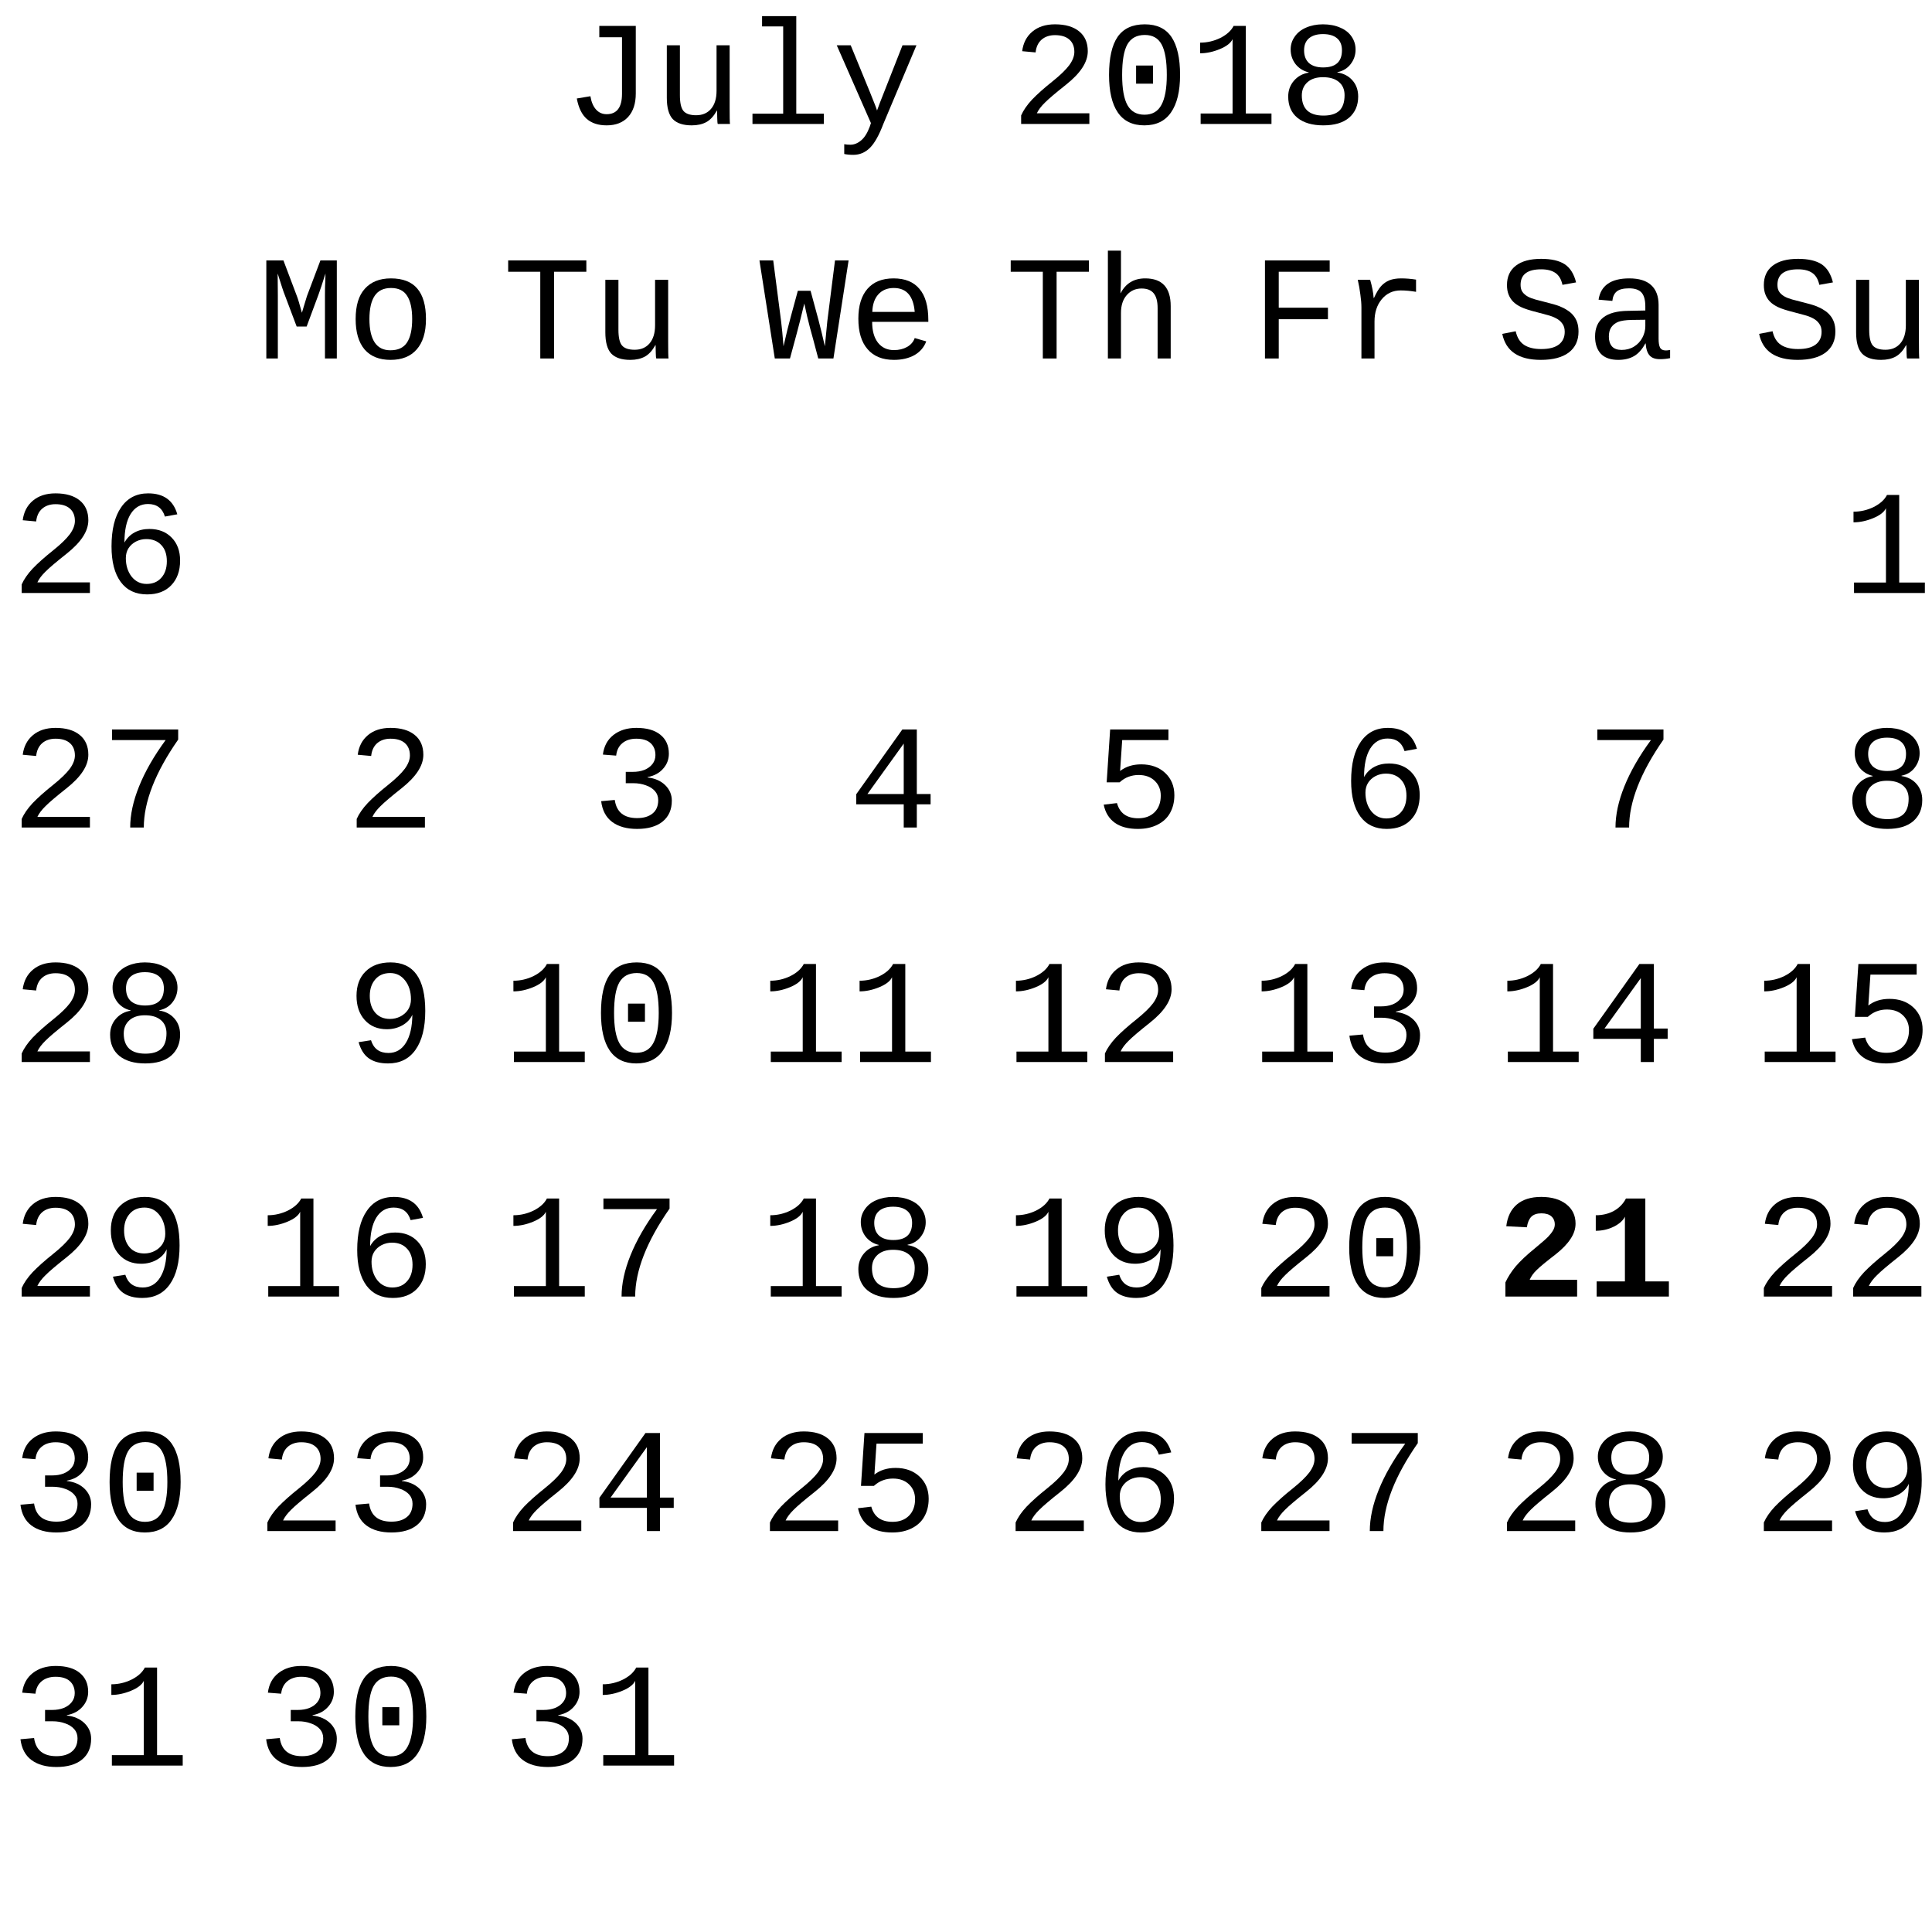
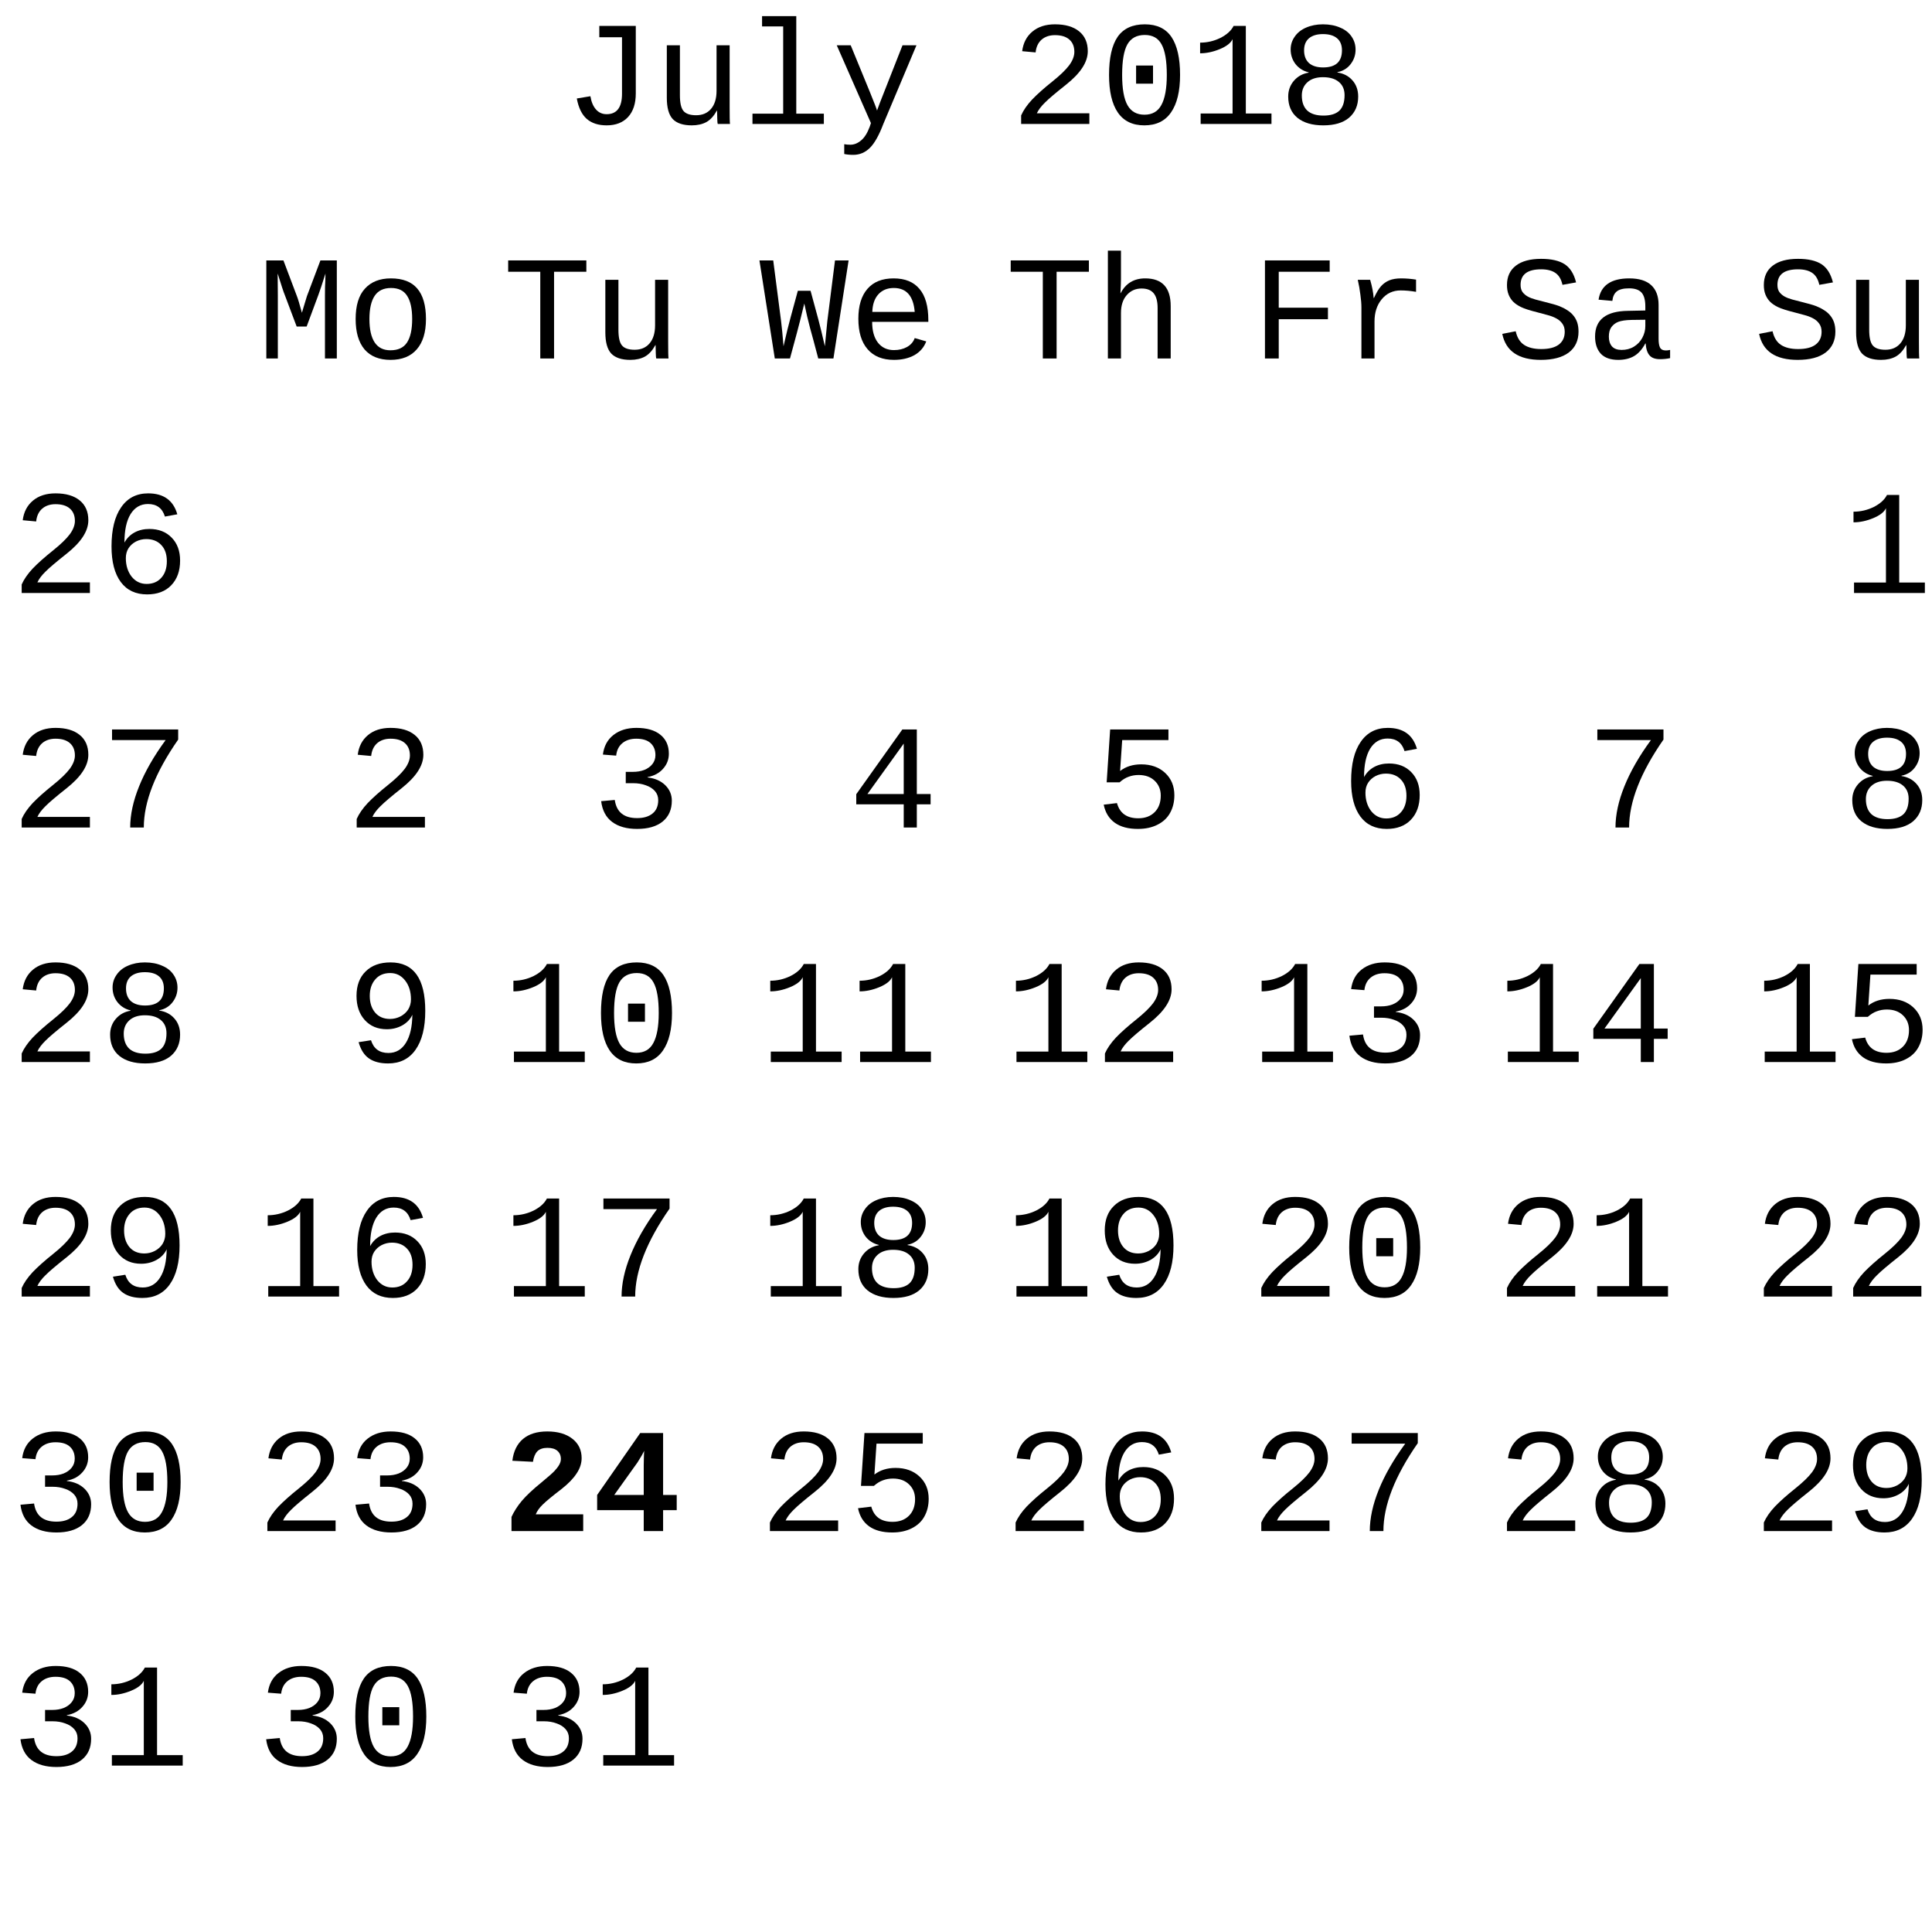
<svg xmlns="http://www.w3.org/2000/svg" xmlns:xlink="http://www.w3.org/1999/xlink" width="173pt" height="173pt" viewBox="0 0 173 173" version="1.1">
  <defs>
    <g>
      <symbol overflow="visible" id="glyph0-0">
        <path style="stroke:none;" d="M 0.828 0 L 0.828 -4.875 L 5.844 -4.875 L 5.844 0 Z M 5 -4.047 L 1.672 -4.047 L 1.672 -0.844 L 5 -0.844 Z M 5 -4.047 " />
      </symbol>
      <symbol overflow="visible" id="glyph0-1">
        <path style="stroke:none;" d="M 6.422 -2.734 C 6.422 -1.828 6.191 -1.125 5.734 -0.625 C 5.273 -0.125 4.633 0.125 3.812 0.125 C 3.07 0.125 2.477 -0.066 2.031 -0.453 C 1.594 -0.836 1.297 -1.445 1.141 -2.281 L 2.359 -2.484 C 2.441 -1.973 2.609 -1.578 2.859 -1.297 C 3.109 -1.016 3.426 -0.875 3.812 -0.875 C 4.727 -0.875 5.188 -1.484 5.188 -2.703 L 5.188 -7.766 L 3.156 -7.766 L 3.156 -8.781 L 6.422 -8.781 Z M 6.422 -2.734 " />
      </symbol>
      <symbol overflow="visible" id="glyph0-2">
        <path style="stroke:none;" d="M 2.375 -7.047 L 2.375 -2.578 C 2.375 -1.898 2.477 -1.43 2.688 -1.172 C 2.906 -0.91 3.285 -0.781 3.828 -0.781 C 4.391 -0.781 4.832 -0.969 5.156 -1.344 C 5.488 -1.727 5.656 -2.27 5.656 -2.969 L 5.656 -7.047 L 6.828 -7.047 L 6.828 -1.5 C 6.828 -0.676 6.836 -0.176 6.859 0 L 5.766 0 C 5.754 -0.02 5.742 -0.078 5.734 -0.172 C 5.734 -0.266 5.727 -0.375 5.719 -0.5 C 5.719 -0.625 5.711 -0.859 5.703 -1.203 L 5.688 -1.203 C 5.414 -0.711 5.102 -0.367 4.75 -0.172 C 4.395 0.023 3.957 0.125 3.438 0.125 C 2.664 0.125 2.098 -0.062 1.734 -0.438 C 1.379 -0.82 1.203 -1.457 1.203 -2.344 L 1.203 -7.047 Z M 2.375 -7.047 " />
      </symbol>
      <symbol overflow="visible" id="glyph0-3">
        <path style="stroke:none;" d="M 4.797 -0.922 L 7.266 -0.922 L 7.266 0 L 0.875 0 L 0.875 -0.922 L 3.625 -0.922 L 3.625 -8.734 L 1.734 -8.734 L 1.734 -9.656 L 4.797 -9.656 Z M 4.797 -0.922 " />
      </symbol>
      <symbol overflow="visible" id="glyph0-4">
        <path style="stroke:none;" d="M 1.906 2.766 C 1.582 2.766 1.312 2.738 1.094 2.688 L 1.094 1.812 C 1.258 1.844 1.441 1.859 1.641 1.859 C 1.984 1.859 2.305 1.727 2.609 1.469 C 2.91 1.219 3.164 0.812 3.375 0.25 L 3.484 -0.078 L 0.422 -7.047 L 1.672 -7.047 L 3.391 -2.859 C 3.785 -1.891 4 -1.336 4.031 -1.203 L 4.297 -1.922 L 6.312 -7.047 L 7.562 -7.047 L 4.594 0 C 4.207 1.02 3.805 1.734 3.391 2.141 C 2.973 2.555 2.477 2.766 1.906 2.766 Z M 1.906 2.766 " />
      </symbol>
      <symbol overflow="visible" id="glyph0-5">
        <path style="stroke:none;" d="" />
      </symbol>
      <symbol overflow="visible" id="glyph0-6">
        <path style="stroke:none;" d="M 0.938 0 L 0.938 -0.766 C 1.145 -1.234 1.473 -1.707 1.922 -2.188 C 2.379 -2.664 2.992 -3.211 3.766 -3.828 C 4.453 -4.379 4.945 -4.859 5.25 -5.266 C 5.551 -5.68 5.703 -6.078 5.703 -6.453 C 5.703 -6.93 5.551 -7.301 5.25 -7.562 C 4.957 -7.82 4.531 -7.953 3.969 -7.953 C 3.477 -7.953 3.078 -7.816 2.766 -7.547 C 2.461 -7.273 2.285 -6.895 2.234 -6.406 L 1.031 -6.516 C 1.125 -7.254 1.426 -7.836 1.938 -8.266 C 2.457 -8.703 3.133 -8.922 3.969 -8.922 C 4.895 -8.922 5.613 -8.711 6.125 -8.297 C 6.645 -7.879 6.906 -7.285 6.906 -6.516 C 6.906 -6.016 6.738 -5.516 6.406 -5.016 C 6.082 -4.523 5.594 -4.02 4.938 -3.5 C 4.039 -2.789 3.422 -2.266 3.078 -1.922 C 2.734 -1.586 2.488 -1.266 2.344 -0.953 L 7.047 -0.953 L 7.047 0 Z M 0.938 0 " />
      </symbol>
      <symbol overflow="visible" id="glyph0-7">
        <path style="stroke:none;" d="M 7.172 -4.391 C 7.172 -2.922 6.898 -1.801 6.359 -1.031 C 5.828 -0.258 5.031 0.125 3.969 0.125 C 2.914 0.125 2.125 -0.258 1.594 -1.031 C 1.07 -1.801 0.812 -2.922 0.812 -4.391 C 0.812 -5.91 1.066 -7.047 1.578 -7.797 C 2.098 -8.547 2.91 -8.922 4.016 -8.922 C 5.098 -8.922 5.895 -8.539 6.406 -7.781 C 6.914 -7.02 7.172 -5.891 7.172 -4.391 Z M 5.984 -4.391 C 5.984 -5.648 5.828 -6.562 5.516 -7.125 C 5.211 -7.688 4.711 -7.969 4.016 -7.969 C 3.297 -7.969 2.773 -7.688 2.453 -7.125 C 2.141 -6.57 1.984 -5.66 1.984 -4.391 C 1.984 -3.148 2.145 -2.242 2.469 -1.672 C 2.789 -1.109 3.297 -0.828 3.984 -0.828 C 4.68 -0.828 5.188 -1.117 5.5 -1.703 C 5.82 -2.285 5.984 -3.18 5.984 -4.391 Z M 3.234 -3.609 L 3.234 -5.234 L 4.75 -5.234 L 4.75 -3.609 Z M 3.234 -3.609 " />
      </symbol>
      <symbol overflow="visible" id="glyph0-8">
        <path style="stroke:none;" d="M 1.016 0 L 1.016 -0.938 L 3.875 -0.938 L 3.875 -7.594 C 3.719 -7.25 3.336 -6.953 2.734 -6.703 C 2.129 -6.453 1.539 -6.328 0.969 -6.328 L 0.969 -7.281 C 1.602 -7.281 2.207 -7.422 2.781 -7.703 C 3.352 -7.992 3.75 -8.352 3.969 -8.781 L 5.062 -8.781 L 5.062 -0.938 L 7.359 -0.938 L 7.359 0 Z M 1.016 0 " />
      </symbol>
      <symbol overflow="visible" id="glyph0-9">
        <path style="stroke:none;" d="M 7.125 -2.453 C 7.125 -1.66 6.852 -1.031 6.312 -0.562 C 5.77 -0.102 5 0.125 4 0.125 C 3.02 0.125 2.25 -0.098 1.688 -0.547 C 1.133 -1.004 0.859 -1.641 0.859 -2.453 C 0.859 -3.004 1.031 -3.477 1.375 -3.875 C 1.719 -4.27 2.156 -4.508 2.688 -4.594 L 2.688 -4.625 C 2.207 -4.738 1.816 -4.984 1.516 -5.359 C 1.223 -5.742 1.078 -6.18 1.078 -6.672 C 1.078 -7.086 1.195 -7.469 1.438 -7.812 C 1.676 -8.164 2.016 -8.438 2.453 -8.625 C 2.898 -8.82 3.406 -8.922 3.969 -8.922 C 4.562 -8.922 5.078 -8.82 5.516 -8.625 C 5.961 -8.438 6.301 -8.172 6.531 -7.828 C 6.77 -7.484 6.891 -7.094 6.891 -6.656 C 6.891 -6.164 6.738 -5.727 6.438 -5.344 C 6.145 -4.969 5.754 -4.734 5.266 -4.641 L 5.266 -4.609 C 5.828 -4.523 6.273 -4.289 6.609 -3.906 C 6.953 -3.52 7.125 -3.035 7.125 -2.453 Z M 5.672 -6.594 C 5.672 -7.07 5.523 -7.43 5.234 -7.672 C 4.941 -7.922 4.52 -8.047 3.969 -8.047 C 3.438 -8.047 3.02 -7.922 2.719 -7.672 C 2.426 -7.422 2.281 -7.062 2.281 -6.594 C 2.281 -6.102 2.426 -5.723 2.719 -5.453 C 3.02 -5.191 3.441 -5.062 3.984 -5.062 C 5.109 -5.062 5.672 -5.57 5.672 -6.594 Z M 5.906 -2.578 C 5.906 -3.086 5.734 -3.484 5.391 -3.766 C 5.055 -4.047 4.582 -4.188 3.969 -4.188 C 3.375 -4.188 2.91 -4.035 2.578 -3.734 C 2.242 -3.43 2.078 -3.035 2.078 -2.547 C 2.078 -1.961 2.238 -1.516 2.562 -1.203 C 2.895 -0.898 3.379 -0.75 4.016 -0.75 C 4.648 -0.75 5.125 -0.895 5.438 -1.188 C 5.75 -1.488 5.906 -1.953 5.906 -2.578 Z M 5.906 -2.578 " />
      </symbol>
      <symbol overflow="visible" id="glyph0-10">
        <path style="stroke:none;" d="M 7.125 -2.906 C 7.125 -1.977 6.859 -1.238 6.328 -0.688 C 5.805 -0.145 5.086 0.125 4.172 0.125 C 3.148 0.125 2.363 -0.242 1.812 -0.984 C 1.258 -1.734 0.984 -2.797 0.984 -4.172 C 0.984 -5.68 1.27 -6.848 1.844 -7.672 C 2.414 -8.504 3.223 -8.922 4.266 -8.922 C 5.648 -8.922 6.52 -8.297 6.875 -7.047 L 5.766 -6.844 C 5.535 -7.594 5.031 -7.969 4.25 -7.969 C 3.582 -7.969 3.062 -7.664 2.688 -7.062 C 2.32 -6.457 2.141 -5.609 2.141 -4.516 C 2.359 -4.91 2.66 -5.211 3.047 -5.422 C 3.43 -5.629 3.875 -5.734 4.375 -5.734 C 5.207 -5.734 5.875 -5.473 6.375 -4.953 C 6.875 -4.441 7.125 -3.758 7.125 -2.906 Z M 5.938 -2.844 C 5.938 -3.469 5.77 -3.953 5.438 -4.297 C 5.113 -4.648 4.664 -4.828 4.094 -4.828 C 3.77 -4.828 3.461 -4.754 3.172 -4.609 C 2.891 -4.461 2.664 -4.258 2.5 -4 C 2.344 -3.75 2.266 -3.457 2.266 -3.125 C 2.266 -2.469 2.438 -1.914 2.781 -1.469 C 3.133 -1.031 3.582 -0.812 4.125 -0.812 C 4.676 -0.812 5.113 -0.992 5.438 -1.359 C 5.77 -1.723 5.938 -2.219 5.938 -2.844 Z M 5.938 -2.844 " />
      </symbol>
      <symbol overflow="visible" id="glyph0-11">
        <path style="stroke:none;" d="M 7.344 -2.406 C 7.344 -1.602 7.051 -0.977 6.469 -0.531 C 5.883 -0.094 5.051 0.125 3.969 0.125 C 1.988 0.125 0.836 -0.648 0.516 -2.203 L 1.719 -2.438 C 1.844 -1.875 2.094 -1.469 2.469 -1.219 C 2.852 -0.969 3.363 -0.844 4 -0.844 C 4.688 -0.844 5.207 -0.973 5.562 -1.234 C 5.926 -1.504 6.109 -1.891 6.109 -2.391 C 6.109 -2.691 6.035 -2.938 5.891 -3.125 C 5.754 -3.32 5.57 -3.477 5.344 -3.594 C 5.113 -3.719 4.852 -3.816 4.562 -3.891 C 4.27 -3.973 3.977 -4.051 3.688 -4.125 C 2.988 -4.301 2.488 -4.461 2.188 -4.609 C 1.895 -4.754 1.66 -4.914 1.484 -5.094 C 1.305 -5.281 1.172 -5.492 1.078 -5.734 C 0.984 -5.973 0.938 -6.254 0.938 -6.578 C 0.938 -7.328 1.203 -7.906 1.734 -8.312 C 2.266 -8.719 3.02 -8.922 4 -8.922 C 4.914 -8.922 5.617 -8.758 6.109 -8.438 C 6.598 -8.113 6.938 -7.57 7.125 -6.812 L 5.906 -6.594 C 5.801 -7.082 5.594 -7.438 5.281 -7.656 C 4.969 -7.875 4.539 -7.984 4 -7.984 C 2.77 -7.984 2.156 -7.52 2.156 -6.594 C 2.156 -6.332 2.211 -6.117 2.328 -5.953 C 2.441 -5.797 2.598 -5.66 2.797 -5.547 C 2.992 -5.441 3.223 -5.352 3.484 -5.281 C 3.742 -5.219 4.023 -5.145 4.328 -5.062 C 4.93 -4.914 5.363 -4.789 5.625 -4.688 C 5.895 -4.582 6.129 -4.461 6.328 -4.328 C 6.535 -4.203 6.711 -4.051 6.859 -3.875 C 7.016 -3.695 7.133 -3.488 7.219 -3.25 C 7.301 -3.008 7.344 -2.727 7.344 -2.406 Z M 7.344 -2.406 " />
      </symbol>
      <symbol overflow="visible" id="glyph0-12">
        <path style="stroke:none;" d="M 6.953 -7.875 C 4.898 -4.926 3.875 -2.301 3.875 0 L 2.656 0 C 2.656 -1.145 2.922 -2.375 3.453 -3.688 C 3.984 -5.008 4.773 -6.391 5.828 -7.828 L 1.031 -7.828 L 1.031 -8.781 L 6.953 -8.781 Z M 6.953 -7.875 " />
      </symbol>
      <symbol overflow="visible" id="glyph0-13">
        <path style="stroke:none;" d="M 6.094 0 L 6.094 -5.656 C 6.094 -6.238 6.102 -6.672 6.125 -6.953 L 6.141 -7.609 C 5.859 -6.711 5.648 -6.082 5.516 -5.719 L 4.453 -2.859 L 3.562 -2.859 L 2.484 -5.719 C 2.398 -5.914 2.191 -6.547 1.859 -7.609 L 1.875 -5.656 L 1.875 0 L 0.844 0 L 0.844 -8.781 L 2.375 -8.781 L 3.578 -5.594 C 3.672 -5.363 3.82 -4.863 4.031 -4.094 L 4.203 -4.672 L 4.484 -5.594 L 5.688 -8.781 L 7.156 -8.781 L 7.156 0 Z M 6.094 0 " />
      </symbol>
      <symbol overflow="visible" id="glyph0-14">
        <path style="stroke:none;" d="M 7.141 -3.531 C 7.141 -2.344 6.863 -1.438 6.312 -0.812 C 5.77 -0.188 4.988 0.125 3.969 0.125 C 2.957 0.125 2.18 -0.188 1.641 -0.812 C 1.109 -1.445 0.844 -2.352 0.844 -3.531 C 0.844 -4.738 1.117 -5.645 1.672 -6.25 C 2.223 -6.863 3 -7.172 4 -7.172 C 5.062 -7.172 5.848 -6.867 6.359 -6.266 C 6.879 -5.66 7.141 -4.75 7.141 -3.531 Z M 5.906 -3.531 C 5.906 -4.457 5.754 -5.148 5.453 -5.609 C 5.16 -6.078 4.68 -6.312 4.016 -6.312 C 3.348 -6.312 2.859 -6.078 2.547 -5.609 C 2.234 -5.141 2.078 -4.445 2.078 -3.531 C 2.078 -2.613 2.234 -1.914 2.547 -1.438 C 2.859 -0.969 3.328 -0.734 3.953 -0.734 C 4.641 -0.734 5.133 -0.961 5.438 -1.422 C 5.75 -1.891 5.906 -2.594 5.906 -3.531 Z M 5.906 -3.531 " />
      </symbol>
      <symbol overflow="visible" id="glyph0-15">
        <path style="stroke:none;" d="M 4.609 -7.766 L 4.609 0 L 3.375 0 L 3.375 -7.766 L 0.5 -7.766 L 0.5 -8.781 L 7.5 -8.781 L 7.5 -7.766 Z M 4.609 -7.766 " />
      </symbol>
      <symbol overflow="visible" id="glyph0-16">
        <path style="stroke:none;" d="M 7.156 -2.406 C 7.156 -1.602 6.879 -0.977 6.328 -0.531 C 5.785 -0.094 5.023 0.125 4.047 0.125 C 3.117 0.125 2.375 -0.082 1.812 -0.5 C 1.258 -0.914 0.93 -1.535 0.828 -2.359 L 2.047 -2.469 C 2.203 -1.383 2.867 -0.844 4.047 -0.844 C 4.629 -0.844 5.086 -0.977 5.422 -1.25 C 5.766 -1.52 5.938 -1.922 5.938 -2.453 C 5.938 -2.773 5.836 -3.047 5.641 -3.266 C 5.441 -3.492 5.172 -3.664 4.828 -3.781 C 4.492 -3.906 4.117 -3.969 3.703 -3.969 L 3.031 -3.969 L 3.031 -4.984 L 3.672 -4.984 C 4.047 -4.984 4.383 -5.039 4.688 -5.156 C 5 -5.281 5.242 -5.457 5.422 -5.688 C 5.598 -5.914 5.688 -6.18 5.688 -6.484 C 5.688 -6.941 5.539 -7.301 5.25 -7.562 C 4.969 -7.82 4.539 -7.953 3.969 -7.953 C 3.457 -7.953 3.039 -7.816 2.719 -7.547 C 2.406 -7.285 2.223 -6.914 2.172 -6.438 L 0.984 -6.531 C 1.078 -7.281 1.391 -7.863 1.922 -8.281 C 2.461 -8.707 3.148 -8.922 3.984 -8.922 C 4.91 -8.922 5.625 -8.719 6.125 -8.312 C 6.633 -7.906 6.891 -7.336 6.891 -6.609 C 6.891 -6.098 6.719 -5.648 6.375 -5.266 C 6.039 -4.879 5.578 -4.629 4.984 -4.516 L 4.984 -4.484 C 5.641 -4.41 6.164 -4.18 6.562 -3.797 C 6.957 -3.41 7.156 -2.945 7.156 -2.406 Z M 7.156 -2.406 " />
      </symbol>
      <symbol overflow="visible" id="glyph0-17">
        <path style="stroke:none;" d="M 6.625 0 L 5.266 0 C 4.953 -1.195 4.707 -2.109 4.531 -2.734 C 4.363 -3.359 4.191 -4.086 4.016 -4.922 C 3.879 -4.379 3.758 -3.891 3.656 -3.453 C 3.551 -3.016 3.242 -1.863 2.734 0 L 1.375 0 L 0 -8.781 L 1.234 -8.781 L 1.938 -3.344 C 2.008 -2.781 2.082 -2.031 2.156 -1.094 C 2.289 -1.688 2.406 -2.176 2.5 -2.562 C 2.594 -2.957 2.906 -4.125 3.438 -6.062 L 4.578 -6.062 C 4.879 -4.957 5.113 -4.094 5.281 -3.469 C 5.445 -2.844 5.641 -2.051 5.859 -1.094 L 6.078 -3.344 L 6.766 -8.781 L 7.984 -8.781 Z M 6.625 0 " />
      </symbol>
      <symbol overflow="visible" id="glyph0-18">
        <path style="stroke:none;" d="M 2.094 -3.281 C 2.094 -2.488 2.266 -1.867 2.609 -1.422 C 2.961 -0.973 3.441 -0.75 4.047 -0.75 C 4.492 -0.75 4.883 -0.844 5.219 -1.031 C 5.562 -1.227 5.789 -1.492 5.906 -1.828 L 6.938 -1.531 C 6.738 -1 6.383 -0.586 5.875 -0.297 C 5.363 -0.016 4.754 0.125 4.047 0.125 C 3.023 0.125 2.238 -0.191 1.688 -0.828 C 1.133 -1.461 0.859 -2.375 0.859 -3.562 C 0.859 -4.719 1.129 -5.609 1.672 -6.234 C 2.211 -6.859 2.992 -7.172 4.016 -7.172 C 5.035 -7.172 5.805 -6.859 6.328 -6.234 C 6.859 -5.617 7.125 -4.68 7.125 -3.422 L 7.125 -3.281 Z M 4.031 -6.312 C 3.445 -6.312 2.984 -6.117 2.641 -5.734 C 2.305 -5.359 2.129 -4.836 2.109 -4.172 L 5.906 -4.172 C 5.789 -5.598 5.164 -6.312 4.031 -6.312 Z M 4.031 -6.312 " />
      </symbol>
      <symbol overflow="visible" id="glyph0-19">
        <path style="stroke:none;" d="M 6.094 -2.078 L 6.094 0 L 4.922 0 L 4.922 -2.078 L 0.672 -2.078 L 0.672 -2.984 L 4.797 -8.781 L 6.094 -8.781 L 6.094 -3 L 7.328 -3 L 7.328 -2.078 Z M 4.922 -7.516 L 1.672 -3 L 4.922 -3 Z M 4.922 -7.516 " />
      </symbol>
      <symbol overflow="visible" id="glyph0-20">
        <path style="stroke:none;" d="M 1.203 -9.656 L 2.375 -9.656 L 2.375 -7.125 C 2.375 -6.863 2.359 -6.438 2.328 -5.844 L 2.344 -5.844 C 2.801 -6.727 3.535 -7.172 4.547 -7.172 C 6.066 -7.172 6.828 -6.344 6.828 -4.688 L 6.828 0 L 5.656 0 L 5.656 -4.516 C 5.656 -5.109 5.539 -5.547 5.312 -5.828 C 5.082 -6.117 4.719 -6.266 4.219 -6.266 C 3.676 -6.266 3.234 -6.066 2.891 -5.672 C 2.547 -5.285 2.375 -4.754 2.375 -4.078 L 2.375 0 L 1.203 0 Z M 1.203 -9.656 " />
      </symbol>
      <symbol overflow="visible" id="glyph0-21">
        <path style="stroke:none;" d="M 7.156 -2.891 C 7.156 -2.285 7.023 -1.754 6.766 -1.297 C 6.516 -0.848 6.141 -0.5 5.641 -0.25 C 5.148 0 4.566 0.125 3.891 0.125 C 3.035 0.125 2.348 -0.055 1.828 -0.422 C 1.305 -0.797 0.973 -1.336 0.828 -2.047 L 2.016 -2.188 C 2.266 -1.281 2.898 -0.828 3.922 -0.828 C 4.535 -0.828 5.023 -1.008 5.391 -1.375 C 5.754 -1.738 5.938 -2.234 5.938 -2.859 C 5.938 -3.398 5.754 -3.844 5.391 -4.188 C 5.035 -4.531 4.555 -4.703 3.953 -4.703 C 3.629 -4.703 3.332 -4.648 3.062 -4.547 C 2.789 -4.453 2.52 -4.285 2.25 -4.047 L 1.094 -4.047 L 1.406 -8.781 L 6.625 -8.781 L 6.625 -7.828 L 2.484 -7.828 L 2.297 -5.062 C 2.805 -5.457 3.438 -5.656 4.188 -5.656 C 5.07 -5.656 5.785 -5.398 6.328 -4.891 C 6.879 -4.379 7.156 -3.711 7.156 -2.891 Z M 7.156 -2.891 " />
      </symbol>
      <symbol overflow="visible" id="glyph0-22">
        <path style="stroke:none;" d="M 2.5 -7.766 L 2.5 -4.547 L 6.906 -4.547 L 6.906 -3.516 L 2.5 -3.516 L 2.5 0 L 1.266 0 L 1.266 -8.781 L 7.062 -8.781 L 7.062 -7.766 Z M 2.5 -7.766 " />
      </symbol>
      <symbol overflow="visible" id="glyph0-23">
        <path style="stroke:none;" d="M 6.797 -5.969 C 6.316 -6.051 5.859 -6.094 5.422 -6.094 C 4.723 -6.094 4.156 -5.828 3.719 -5.297 C 3.289 -4.773 3.078 -4.113 3.078 -3.312 L 3.078 0 L 1.906 0 L 1.906 -4.562 C 1.906 -4.895 1.875 -5.281 1.812 -5.719 C 1.758 -6.164 1.68 -6.609 1.578 -7.047 L 2.688 -7.047 C 2.863 -6.441 2.969 -5.898 3 -5.422 L 3.031 -5.422 C 3.25 -5.898 3.461 -6.254 3.672 -6.484 C 3.879 -6.711 4.125 -6.883 4.406 -7 C 4.695 -7.113 5.047 -7.172 5.453 -7.172 C 5.91 -7.172 6.359 -7.133 6.797 -7.062 Z M 6.797 -5.969 " />
      </symbol>
      <symbol overflow="visible" id="glyph0-24">
        <path style="stroke:none;" d="M 7.172 -0.719 C 7.273 -0.719 7.398 -0.734 7.547 -0.766 L 7.547 -0.031 C 7.254 0.031 6.953 0.062 6.641 0.062 C 6.211 0.062 5.898 -0.051 5.703 -0.281 C 5.504 -0.508 5.391 -0.863 5.359 -1.344 L 5.328 -1.344 C 5.047 -0.82 4.711 -0.445 4.328 -0.219 C 3.941 0.008 3.469 0.125 2.906 0.125 C 2.219 0.125 1.695 -0.055 1.344 -0.422 C 1 -0.797 0.828 -1.312 0.828 -1.969 C 0.828 -3.477 1.812 -4.242 3.781 -4.266 L 5.328 -4.297 L 5.328 -4.672 C 5.328 -5.242 5.211 -5.656 4.984 -5.906 C 4.754 -6.156 4.383 -6.281 3.875 -6.281 C 3.363 -6.281 2.992 -6.188 2.766 -6 C 2.547 -5.82 2.414 -5.539 2.375 -5.156 L 1.141 -5.266 C 1.336 -6.535 2.254 -7.172 3.891 -7.172 C 4.766 -7.172 5.422 -6.969 5.859 -6.562 C 6.297 -6.156 6.516 -5.566 6.516 -4.797 L 6.516 -1.766 C 6.516 -1.422 6.555 -1.16 6.641 -0.984 C 6.734 -0.805 6.91 -0.719 7.172 -0.719 Z M 3.203 -0.766 C 3.617 -0.766 3.988 -0.863 4.312 -1.062 C 4.633 -1.258 4.883 -1.523 5.062 -1.859 C 5.238 -2.191 5.328 -2.535 5.328 -2.891 L 5.328 -3.469 L 4.094 -3.453 C 3.57 -3.441 3.176 -3.383 2.906 -3.281 C 2.645 -3.176 2.438 -3.016 2.281 -2.797 C 2.133 -2.586 2.062 -2.305 2.062 -1.953 C 2.062 -1.586 2.156 -1.297 2.344 -1.078 C 2.539 -0.867 2.828 -0.766 3.203 -0.766 Z M 3.203 -0.766 " />
      </symbol>
      <symbol overflow="visible" id="glyph0-25">
        <path style="stroke:none;" d="M 7.078 -4.578 C 7.078 -3.078 6.785 -1.914 6.203 -1.094 C 5.629 -0.281 4.812 0.125 3.75 0.125 C 3.039 0.125 2.469 -0.023 2.031 -0.328 C 1.602 -0.629 1.297 -1.113 1.109 -1.781 L 2.219 -1.953 C 2.457 -1.191 2.977 -0.812 3.781 -0.812 C 4.445 -0.812 4.969 -1.113 5.344 -1.719 C 5.719 -2.32 5.91 -3.16 5.922 -4.234 C 5.742 -3.836 5.441 -3.52 5.016 -3.281 C 4.598 -3.051 4.141 -2.938 3.641 -2.938 C 2.816 -2.938 2.156 -3.211 1.656 -3.766 C 1.164 -4.316 0.922 -5.035 0.922 -5.922 C 0.922 -6.848 1.191 -7.578 1.734 -8.109 C 2.273 -8.648 3.02 -8.922 3.969 -8.922 C 6.039 -8.922 7.078 -7.473 7.078 -4.578 Z M 5.797 -5.609 C 5.797 -6.305 5.617 -6.875 5.266 -7.312 C 4.922 -7.75 4.477 -7.969 3.938 -7.969 C 3.363 -7.969 2.914 -7.773 2.594 -7.391 C 2.27 -7.016 2.109 -6.523 2.109 -5.922 C 2.109 -5.305 2.27 -4.805 2.594 -4.422 C 2.914 -4.047 3.359 -3.859 3.922 -3.859 C 4.242 -3.859 4.551 -3.93 4.844 -4.078 C 5.145 -4.234 5.379 -4.441 5.547 -4.703 C 5.711 -4.973 5.797 -5.273 5.797 -5.609 Z M 5.797 -5.609 " />
      </symbol>
      <symbol overflow="visible" id="glyph1-0">
        <path style="stroke:none;" d="M 0.828 0 L 0.828 -4.891 L 5.844 -4.891 L 5.844 0 Z M 5 -4.047 L 1.672 -4.047 L 1.672 -0.844 L 5 -0.844 Z M 5 -4.047 " />
      </symbol>
      <symbol overflow="visible" id="glyph1-1">
        <path style="stroke:none;" d="M 0.797 0 L 0.797 -1.266 C 1.016 -1.742 1.32 -2.223 1.719 -2.703 C 2.125 -3.18 2.711 -3.734 3.484 -4.359 C 4.078 -4.848 4.461 -5.188 4.641 -5.375 C 4.816 -5.562 4.957 -5.742 5.062 -5.922 C 5.164 -6.098 5.219 -6.273 5.219 -6.453 C 5.219 -6.766 5.113 -7.008 4.906 -7.188 C 4.707 -7.363 4.41 -7.453 4.016 -7.453 C 3.617 -7.453 3.316 -7.348 3.109 -7.141 C 2.91 -6.93 2.781 -6.617 2.719 -6.203 L 0.875 -6.297 C 0.977 -7.148 1.297 -7.801 1.828 -8.25 C 2.359 -8.695 3.082 -8.922 4 -8.922 C 4.945 -8.922 5.695 -8.703 6.25 -8.266 C 6.801 -7.836 7.078 -7.258 7.078 -6.531 C 7.078 -6.062 6.926 -5.602 6.625 -5.156 C 6.332 -4.707 5.891 -4.25 5.297 -3.781 C 4.453 -3.133 3.883 -2.664 3.594 -2.375 C 3.301 -2.094 3.094 -1.801 2.969 -1.5 L 7.219 -1.5 L 7.219 0 Z M 0.797 0 " />
      </symbol>
      <symbol overflow="visible" id="glyph1-2">
-         <path style="stroke:none;" d="M 0.969 0 L 0.969 -1.359 L 3.5 -1.359 L 3.5 -7.156 C 3.332 -6.801 2.992 -6.5 2.484 -6.25 C 1.984 -6.008 1.453 -5.891 0.891 -5.891 L 0.891 -7.281 C 1.492 -7.281 2.035 -7.41 2.516 -7.672 C 2.992 -7.941 3.352 -8.312 3.594 -8.781 L 5.328 -8.781 L 5.328 -1.359 L 7.438 -1.359 L 7.438 0 Z M 0.969 0 " />
+         <path style="stroke:none;" d="M 6.375 -1.875 L 6.375 0 L 4.641 0 L 4.641 -1.875 L 0.469 -1.875 L 0.469 -3.234 L 4.328 -8.781 L 6.375 -8.781 L 6.375 -3.234 L 7.594 -3.234 L 7.594 -1.875 Z M 4.641 -5.906 C 4.641 -6.133 4.645 -6.383 4.656 -6.656 C 4.664 -6.938 4.676 -7.113 4.688 -7.188 C 4.57 -6.945 4.367 -6.598 4.078 -6.141 L 2 -3.234 L 4.641 -3.234 Z M 4.641 -5.906 " />
      </symbol>
    </g>
  </defs>
  <g id="surface2">
    <g style="fill:rgb(0%,0%,0%);fill-opacity:1;">
      <use xlink:href="#glyph0-1" x="50.509" y="11.1" />
      <use xlink:href="#glyph0-2" x="58.507" y="11.1" />
      <use xlink:href="#glyph0-3" x="66.505" y="11.1" />
      <use xlink:href="#glyph0-4" x="74.503" y="11.1" />
      <use xlink:href="#glyph0-5" x="82.501" y="11.1" />
      <use xlink:href="#glyph0-6" x="90.499" y="11.1" />
      <use xlink:href="#glyph0-7" x="98.497" y="11.1" />
      <use xlink:href="#glyph0-8" x="106.495" y="11.1" />
      <use xlink:href="#glyph0-9" x="114.493" y="11.1" />
    </g>
    <g style="fill:rgb(0%,0%,0%);fill-opacity:1;">
      <use xlink:href="#glyph0-6" x="1.004" y="53.1" />
      <use xlink:href="#glyph0-10" x="9.002" y="53.1" />
    </g>
    <g style="fill:rgb(0%,0%,0%);fill-opacity:1;">
      <use xlink:href="#glyph0-11" x="157.004" y="32.1" />
      <use xlink:href="#glyph0-2" x="165.002" y="32.1" />
    </g>
    <g style="fill:rgb(0%,0%,0%);fill-opacity:1;">
      <use xlink:href="#glyph0-5" x="157.004" y="53.1" />
      <use xlink:href="#glyph0-8" x="165.002" y="53.1" />
    </g>
    <g style="fill:rgb(0%,0%,0%);fill-opacity:1;">
      <use xlink:href="#glyph0-6" x="1.004" y="74.1" />
      <use xlink:href="#glyph0-12" x="9.002" y="74.1" />
    </g>
    <g style="fill:rgb(0%,0%,0%);fill-opacity:1;">
      <use xlink:href="#glyph0-13" x="23.004" y="32.1" />
      <use xlink:href="#glyph0-14" x="31.002" y="32.1" />
    </g>
    <g style="fill:rgb(0%,0%,0%);fill-opacity:1;">
      <use xlink:href="#glyph0-5" x="23.004" y="74.1" />
      <use xlink:href="#glyph0-6" x="31.002" y="74.1" />
    </g>
    <g style="fill:rgb(0%,0%,0%);fill-opacity:1;">
      <use xlink:href="#glyph0-15" x="45.004" y="32.1" />
      <use xlink:href="#glyph0-2" x="53.002" y="32.1" />
    </g>
    <g style="fill:rgb(0%,0%,0%);fill-opacity:1;">
      <use xlink:href="#glyph0-5" x="45.004" y="74.1" />
      <use xlink:href="#glyph0-16" x="53.002" y="74.1" />
    </g>
    <g style="fill:rgb(0%,0%,0%);fill-opacity:1;">
      <use xlink:href="#glyph0-17" x="68.004" y="32.1" />
      <use xlink:href="#glyph0-18" x="76.002" y="32.1" />
    </g>
    <g style="fill:rgb(0%,0%,0%);fill-opacity:1;">
      <use xlink:href="#glyph0-5" x="68.004" y="74.1" />
      <use xlink:href="#glyph0-19" x="76.002" y="74.1" />
    </g>
    <g style="fill:rgb(0%,0%,0%);fill-opacity:1;">
      <use xlink:href="#glyph0-15" x="90.004" y="32.1" />
      <use xlink:href="#glyph0-20" x="98.002" y="32.1" />
    </g>
    <g style="fill:rgb(0%,0%,0%);fill-opacity:1;">
      <use xlink:href="#glyph0-5" x="90.004" y="74.1" />
      <use xlink:href="#glyph0-21" x="98.002" y="74.1" />
    </g>
    <g style="fill:rgb(0%,0%,0%);fill-opacity:1;">
      <use xlink:href="#glyph0-22" x="112.004" y="32.1" />
      <use xlink:href="#glyph0-23" x="120.002" y="32.1" />
    </g>
    <g style="fill:rgb(0%,0%,0%);fill-opacity:1;">
      <use xlink:href="#glyph0-5" x="112.004" y="74.1" />
      <use xlink:href="#glyph0-10" x="120.002" y="74.1" />
    </g>
    <g style="fill:rgb(0%,0%,0%);fill-opacity:1;">
      <use xlink:href="#glyph0-11" x="134.004" y="32.1" />
      <use xlink:href="#glyph0-24" x="142.002" y="32.1" />
    </g>
    <g style="fill:rgb(0%,0%,0%);fill-opacity:1;">
      <use xlink:href="#glyph0-5" x="134.004" y="74.1" />
      <use xlink:href="#glyph0-12" x="142.002" y="74.1" />
    </g>
    <g style="fill:rgb(0%,0%,0%);fill-opacity:1;">
      <use xlink:href="#glyph0-5" x="157.004" y="74.1" />
      <use xlink:href="#glyph0-9" x="165.002" y="74.1" />
    </g>
    <g style="fill:rgb(0%,0%,0%);fill-opacity:1;">
      <use xlink:href="#glyph0-6" x="1.004" y="95.1" />
      <use xlink:href="#glyph0-9" x="9.002" y="95.1" />
    </g>
    <g style="fill:rgb(0%,0%,0%);fill-opacity:1;">
      <use xlink:href="#glyph0-5" x="23.004" y="95.1" />
      <use xlink:href="#glyph0-25" x="31.002" y="95.1" />
    </g>
    <g style="fill:rgb(0%,0%,0%);fill-opacity:1;">
      <use xlink:href="#glyph0-8" x="45.004" y="95.1" />
      <use xlink:href="#glyph0-7" x="53.002" y="95.1" />
    </g>
    <g style="fill:rgb(0%,0%,0%);fill-opacity:1;">
      <use xlink:href="#glyph0-8" x="68.004" y="95.1" />
      <use xlink:href="#glyph0-8" x="76.002" y="95.1" />
    </g>
    <g style="fill:rgb(0%,0%,0%);fill-opacity:1;">
      <use xlink:href="#glyph0-8" x="90.004" y="95.1" />
      <use xlink:href="#glyph0-6" x="98.002" y="95.1" />
    </g>
    <g style="fill:rgb(0%,0%,0%);fill-opacity:1;">
      <use xlink:href="#glyph0-8" x="112.004" y="95.1" />
      <use xlink:href="#glyph0-16" x="120.002" y="95.1" />
    </g>
    <g style="fill:rgb(0%,0%,0%);fill-opacity:1;">
      <use xlink:href="#glyph0-8" x="134.004" y="95.1" />
      <use xlink:href="#glyph0-19" x="142.002" y="95.1" />
    </g>
    <g style="fill:rgb(0%,0%,0%);fill-opacity:1;">
      <use xlink:href="#glyph0-8" x="157.004" y="95.1" />
      <use xlink:href="#glyph0-21" x="165.002" y="95.1" />
    </g>
    <g style="fill:rgb(0%,0%,0%);fill-opacity:1;">
      <use xlink:href="#glyph0-6" x="1.004" y="116.1" />
      <use xlink:href="#glyph0-25" x="9.002" y="116.1" />
    </g>
    <g style="fill:rgb(0%,0%,0%);fill-opacity:1;">
      <use xlink:href="#glyph0-8" x="23.004" y="116.1" />
      <use xlink:href="#glyph0-10" x="31.002" y="116.1" />
    </g>
    <g style="fill:rgb(0%,0%,0%);fill-opacity:1;">
      <use xlink:href="#glyph0-8" x="45.004" y="116.1" />
      <use xlink:href="#glyph0-12" x="53.002" y="116.1" />
    </g>
    <g style="fill:rgb(0%,0%,0%);fill-opacity:1;">
      <use xlink:href="#glyph0-8" x="68.004" y="116.1" />
      <use xlink:href="#glyph0-9" x="76.002" y="116.1" />
    </g>
    <g style="fill:rgb(0%,0%,0%);fill-opacity:1;">
      <use xlink:href="#glyph0-8" x="90.004" y="116.1" />
      <use xlink:href="#glyph0-25" x="98.002" y="116.1" />
    </g>
    <g style="fill:rgb(0%,0%,0%);fill-opacity:1;">
      <use xlink:href="#glyph0-6" x="112.004" y="116.1" />
      <use xlink:href="#glyph0-7" x="120.002" y="116.1" />
    </g>
    <g style="fill:rgb(0%,0%,0%);fill-opacity:1;">
-       <use xlink:href="#glyph1-1" x="134.004" y="116.1" />
-       <use xlink:href="#glyph1-2" x="142.002" y="116.1" />
+       <use xlink:href="#glyph0-6" x="134.004" y="116.1" />
+       <use xlink:href="#glyph0-8" x="142.002" y="116.1" />
    </g>
    <g style="fill:rgb(0%,0%,0%);fill-opacity:1;">
      <use xlink:href="#glyph0-6" x="157.004" y="116.1" />
      <use xlink:href="#glyph0-6" x="165.002" y="116.1" />
    </g>
    <g style="fill:rgb(0%,0%,0%);fill-opacity:1;">
      <use xlink:href="#glyph0-16" x="1.004" y="137.1" />
      <use xlink:href="#glyph0-7" x="9.002" y="137.1" />
    </g>
    <g style="fill:rgb(0%,0%,0%);fill-opacity:1;">
      <use xlink:href="#glyph0-6" x="23.004" y="137.1" />
      <use xlink:href="#glyph0-16" x="31.002" y="137.1" />
    </g>
    <g style="fill:rgb(0%,0%,0%);fill-opacity:1;">
-       <use xlink:href="#glyph0-6" x="45.004" y="137.1" />
-       <use xlink:href="#glyph0-19" x="53.002" y="137.1" />
+       <use xlink:href="#glyph1-1" x="45.004" y="137.1" />
+       <use xlink:href="#glyph1-2" x="53.002" y="137.1" />
    </g>
    <g style="fill:rgb(0%,0%,0%);fill-opacity:1;">
      <use xlink:href="#glyph0-6" x="68.004" y="137.1" />
      <use xlink:href="#glyph0-21" x="76.002" y="137.1" />
    </g>
    <g style="fill:rgb(0%,0%,0%);fill-opacity:1;">
      <use xlink:href="#glyph0-6" x="90.004" y="137.1" />
      <use xlink:href="#glyph0-10" x="98.002" y="137.1" />
    </g>
    <g style="fill:rgb(0%,0%,0%);fill-opacity:1;">
      <use xlink:href="#glyph0-6" x="112.004" y="137.1" />
      <use xlink:href="#glyph0-12" x="120.002" y="137.1" />
    </g>
    <g style="fill:rgb(0%,0%,0%);fill-opacity:1;">
      <use xlink:href="#glyph0-6" x="134.004" y="137.1" />
      <use xlink:href="#glyph0-9" x="142.002" y="137.1" />
    </g>
    <g style="fill:rgb(0%,0%,0%);fill-opacity:1;">
      <use xlink:href="#glyph0-6" x="157.004" y="137.1" />
      <use xlink:href="#glyph0-25" x="165.002" y="137.1" />
    </g>
    <g style="fill:rgb(0%,0%,0%);fill-opacity:1;">
      <use xlink:href="#glyph0-16" x="1.004" y="158.1" />
      <use xlink:href="#glyph0-8" x="9.002" y="158.1" />
    </g>
    <g style="fill:rgb(0%,0%,0%);fill-opacity:1;">
      <use xlink:href="#glyph0-16" x="23.004" y="158.1" />
      <use xlink:href="#glyph0-7" x="31.002" y="158.1" />
    </g>
    <g style="fill:rgb(0%,0%,0%);fill-opacity:1;">
      <use xlink:href="#glyph0-16" x="45.004" y="158.1" />
      <use xlink:href="#glyph0-8" x="53.002" y="158.1" />
    </g>
  </g>
</svg>
